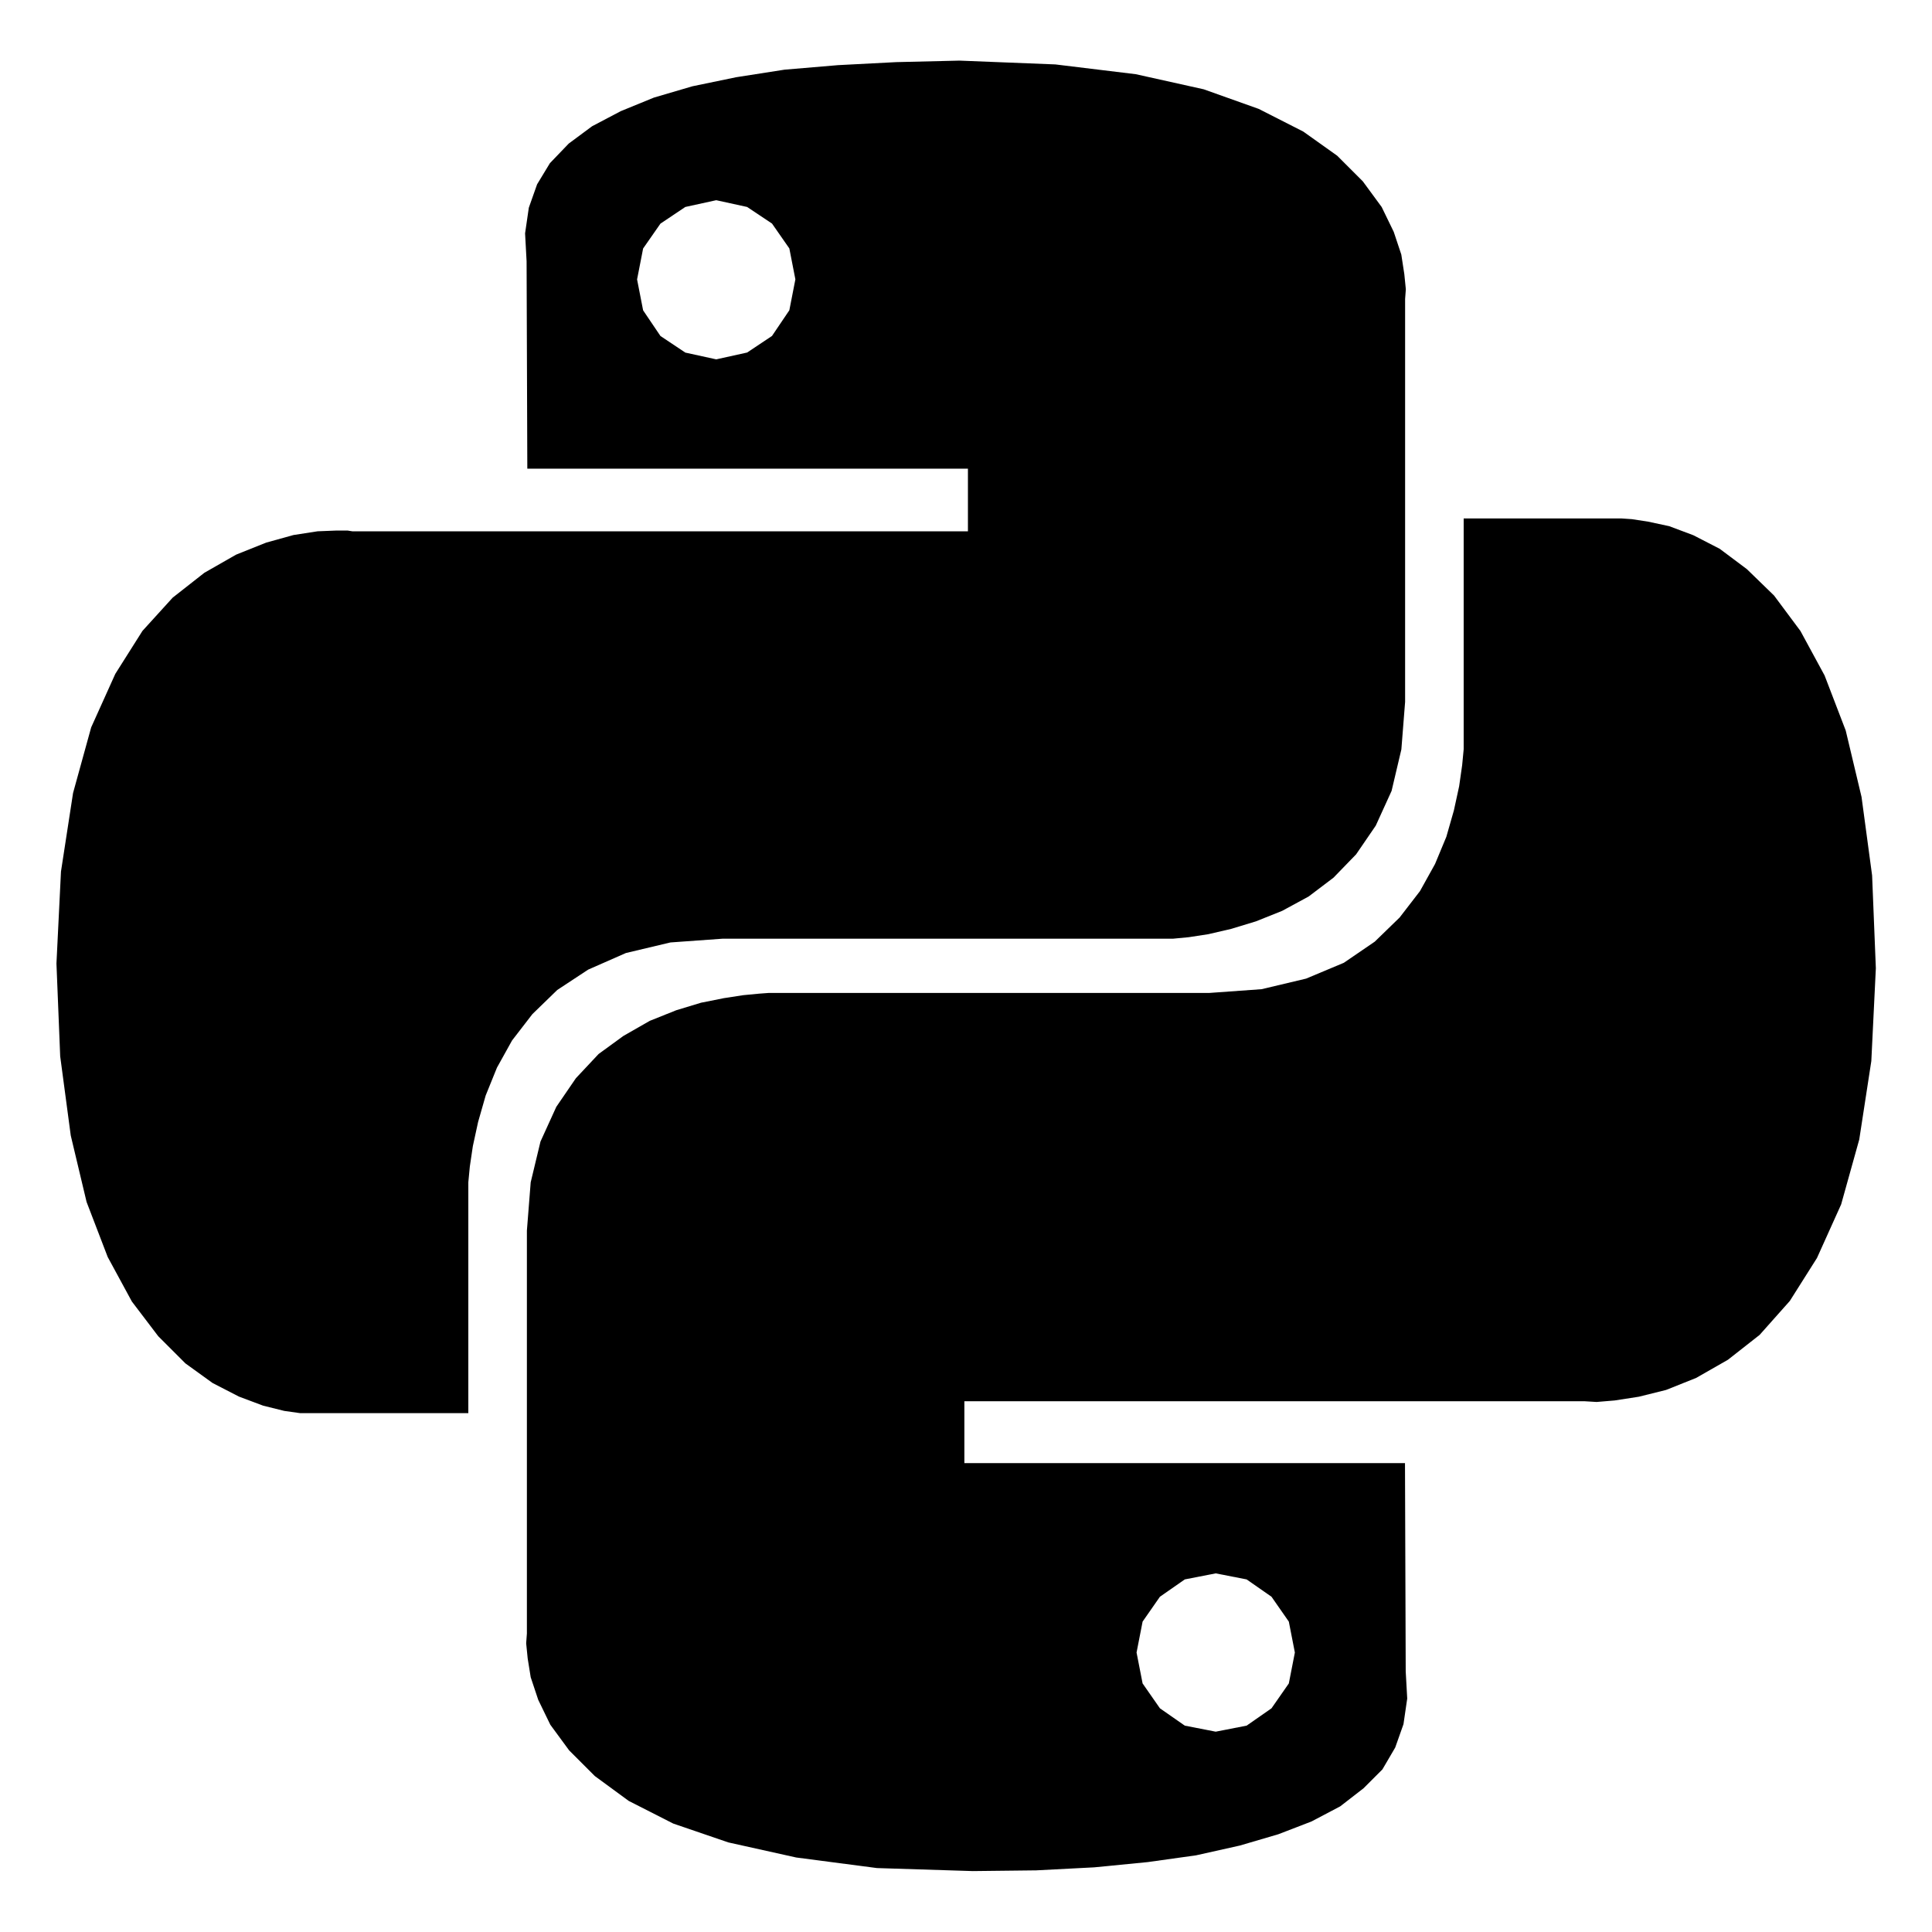
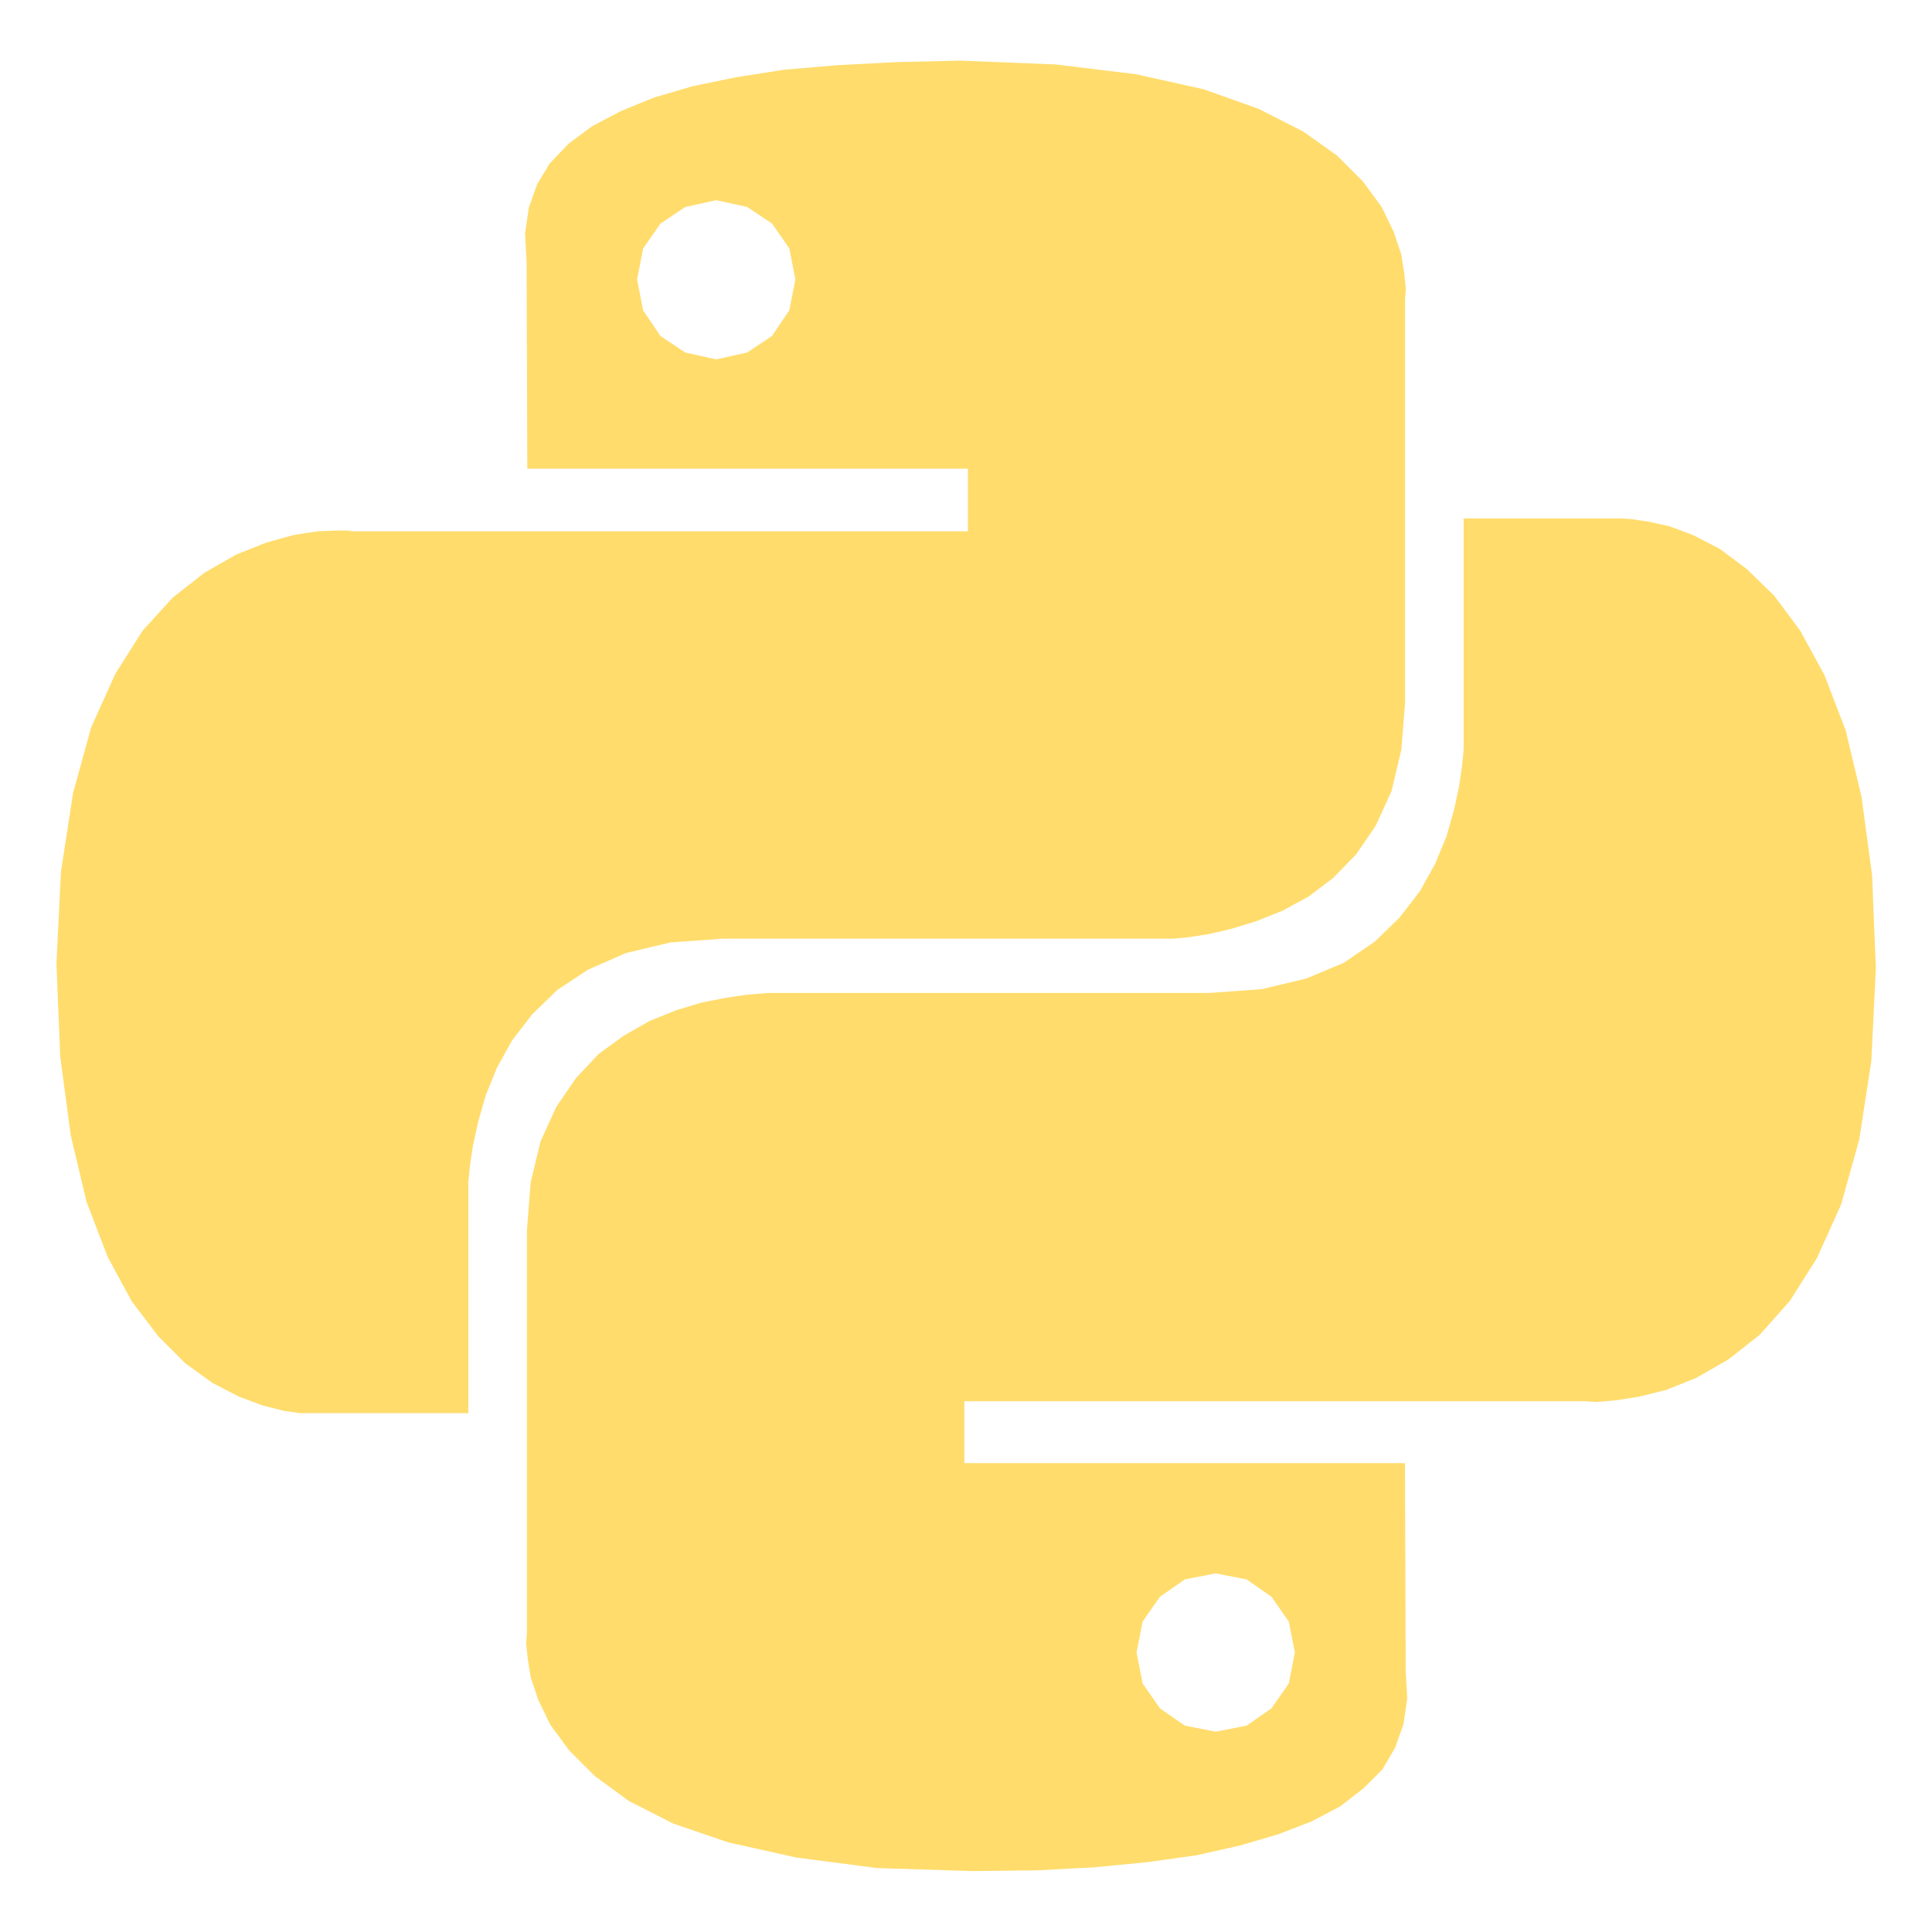
- <svg xmlns="http://www.w3.org/2000/svg" fill="#000000" width="800px" height="800px" viewBox="0 0 32 32" version="1.1">
-   <path d="M19.212 26.447l-0.287 0.412-0.1 0.512 0.1 0.512 0.287 0.412 0.412 0.287 0.512 0.1 0.512-0.1 0.412-0.287 0.287-0.412 0.1-0.512-0.1-0.512-0.287-0.412-0.412-0.287-0.512-0.1-0.512 0.1zM27.297 8.64l0.35 0.075 0.4 0.15 0.437 0.225 0.45 0.337 0.45 0.437 0.437 0.587 0.4 0.737 0.35 0.912 0.262 1.1 0.175 1.3 0.062 1.537-0.075 1.537-0.2 1.3-0.3 1.075-0.4 0.887-0.45 0.712-0.5 0.562-0.525 0.412-0.525 0.3-0.5 0.2-0.45 0.112-0.4 0.062-0.3 0.025-0.2-0.012h-10.272v1.025h7.298l0.012 3.449 0.025 0.45-0.062 0.425-0.137 0.387-0.212 0.362-0.312 0.312-0.387 0.3-0.475 0.25-0.55 0.212-0.637 0.187-0.725 0.162-0.8 0.112-0.887 0.087-0.962 0.050-1.050 0.012-1.587-0.050-1.337-0.175-1.125-0.25-0.912-0.312-0.737-0.375-0.562-0.412-0.425-0.425-0.312-0.425-0.2-0.412-0.125-0.375-0.050-0.312-0.025-0.25 0.012-0.162v-6.673l0.063-0.8 0.162-0.675 0.262-0.575 0.325-0.475 0.375-0.4 0.412-0.3 0.437-0.25 0.437-0.175 0.412-0.125 0.375-0.075 0.325-0.050 0.262-0.025 0.162-0.012h7.298l0.862-0.062 0.737-0.175 0.625-0.262 0.512-0.35 0.412-0.4 0.337-0.437 0.25-0.45 0.187-0.45 0.125-0.437 0.087-0.4 0.050-0.35 0.025-0.262v-3.824h2.612l0.175 0.012zM10.939 3.704l-0.287 0.412-0.1 0.512 0.1 0.512 0.287 0.425 0.412 0.275 0.512 0.112 0.512-0.113 0.412-0.275 0.287-0.425 0.1-0.512-0.1-0.512-0.287-0.412-0.412-0.275-0.512-0.112-0.512 0.112zM18.812 1.229l1.125 0.25 0.912 0.325 0.737 0.375 0.562 0.4 0.425 0.425 0.312 0.425 0.2 0.412 0.125 0.375 0.050 0.325 0.025 0.25-0.012 0.162v6.673l-0.062 0.787-0.162 0.687-0.262 0.575-0.325 0.475-0.375 0.387-0.412 0.312-0.437 0.237-0.437 0.175-0.412 0.125-0.375 0.087-0.325 0.050-0.263 0.025h-7.46l-0.862 0.062-0.737 0.175-0.625 0.275-0.512 0.337-0.412 0.4-0.337 0.437-0.25 0.45-0.187 0.462-0.125 0.437-0.087 0.4-0.050 0.337-0.025 0.262v3.824h-2.787l-0.262-0.037-0.35-0.087-0.4-0.15-0.437-0.225-0.45-0.325-0.45-0.45-0.437-0.575-0.4-0.737-0.35-0.912-0.262-1.1-0.175-1.312-0.062-1.537 0.075-1.524 0.2-1.3 0.3-1.087 0.4-0.887 0.45-0.712 0.5-0.55 0.525-0.412 0.525-0.3 0.5-0.2 0.45-0.125 0.4-0.062 0.3-0.012h0.2l0.075 0.012h10.197v-1.037h-7.298l-0.012-3.436-0.025-0.462 0.062-0.425 0.137-0.387 0.212-0.35 0.312-0.325 0.387-0.287 0.475-0.25 0.55-0.225 0.637-0.187 0.725-0.15 0.8-0.125 0.887-0.075 0.962-0.050 1.050-0.025 1.587 0.063z" />
+ <svg xmlns="http://www.w3.org/2000/svg" fill="#ffdc6c" width="800px" height="800px" viewBox="0 0 32 32" version="1.1">
+   <path d="M19.212 26.447l-0.287 0.412-0.1 0.512 0.1 0.512 0.287 0.412 0.412 0.287 0.512 0.1 0.512-0.1 0.412-0.287 0.287-0.412 0.1-0.512-0.1-0.512-0.287-0.412-0.412-0.287-0.512-0.1-0.512 0.1zM27.297 8.64l0.35 0.075 0.4 0.15 0.437 0.225 0.45 0.337 0.45 0.437 0.437 0.587 0.4 0.737 0.35 0.912 0.262 1.1 0.175 1.3 0.062 1.537-0.075 1.537-0.2 1.3-0.3 1.075-0.4 0.887-0.45 0.712-0.5 0.562-0.525 0.412-0.525 0.3-0.5 0.2-0.45 0.112-0.4 0.062-0.3 0.025-0.2-0.012h-10.272v1.025h7.298l0.012 3.449 0.025 0.45-0.062 0.425-0.137 0.387-0.212 0.362-0.312 0.312-0.387 0.3-0.475 0.25-0.55 0.212-0.637 0.187-0.725 0.162-0.8 0.112-0.887 0.087-0.962 0.050-1.050 0.012-1.587-0.050-1.337-0.175-1.125-0.25-0.912-0.312-0.737-0.375-0.562-0.412-0.425-0.425-0.312-0.425-0.2-0.412-0.125-0.375-0.050-0.312-0.025-0.25 0.012-0.162v-6.673l0.063-0.8 0.162-0.675 0.262-0.575 0.325-0.475 0.375-0.4 0.412-0.3 0.437-0.25 0.437-0.175 0.412-0.125 0.375-0.075 0.325-0.050 0.262-0.025 0.162-0.012h7.298l0.862-0.062 0.737-0.175 0.625-0.262 0.512-0.35 0.412-0.4 0.337-0.437 0.25-0.45 0.187-0.45 0.125-0.437 0.087-0.4 0.050-0.35 0.025-0.262v-3.824h2.612l0.175 0.012zM10.939 3.704l-0.287 0.412-0.1 0.512 0.1 0.512 0.287 0.425 0.412 0.275 0.512 0.112 0.512-0.113 0.412-0.275 0.287-0.425 0.1-0.512-0.1-0.512-0.287-0.412-0.412-0.275-0.512-0.112-0.512 0.112zM18.812 1.229l1.125 0.25 0.912 0.325 0.737 0.375 0.562 0.4 0.425 0.425 0.312 0.425 0.2 0.412 0.125 0.375 0.050 0.325 0.025 0.25-0.012 0.162v6.673l-0.062 0.787-0.162 0.687-0.262 0.575-0.325 0.475-0.375 0.387-0.412 0.312-0.437 0.237-0.437 0.175-0.412 0.125-0.375 0.087-0.325 0.050-0.263 0.025h-7.46l-0.862 0.062-0.737 0.175-0.625 0.275-0.512 0.337-0.412 0.4-0.337 0.437-0.25 0.45-0.187 0.462-0.125 0.437-0.087 0.4-0.050 0.337-0.025 0.262v3.824h-2.787l-0.262-0.037-0.35-0.087-0.4-0.15-0.437-0.225-0.45-0.325-0.45-0.45-0.437-0.575-0.4-0.737-0.35-0.912-0.262-1.1-0.175-1.312-0.062-1.537 0.075-1.524 0.2-1.3 0.3-1.087 0.4-0.887 0.45-0.712 0.5-0.55 0.525-0.412 0.525-0.3 0.5-0.2 0.45-0.125 0.4-0.062 0.3-0.012h0.2l0.075 0.012h10.197v-1.037h-7.298l-0.012-3.436-0.025-0.462 0.062-0.425 0.137-0.387 0.212-0.35 0.312-0.325 0.387-0.287 0.475-0.25 0.55-0.225 0.637-0.187 0.725-0.15 0.8-0.125 0.887-0.075 0.962-0.050 1.050-0.025 1.587 0.063z" fill="#ffdc6c" />
</svg>
